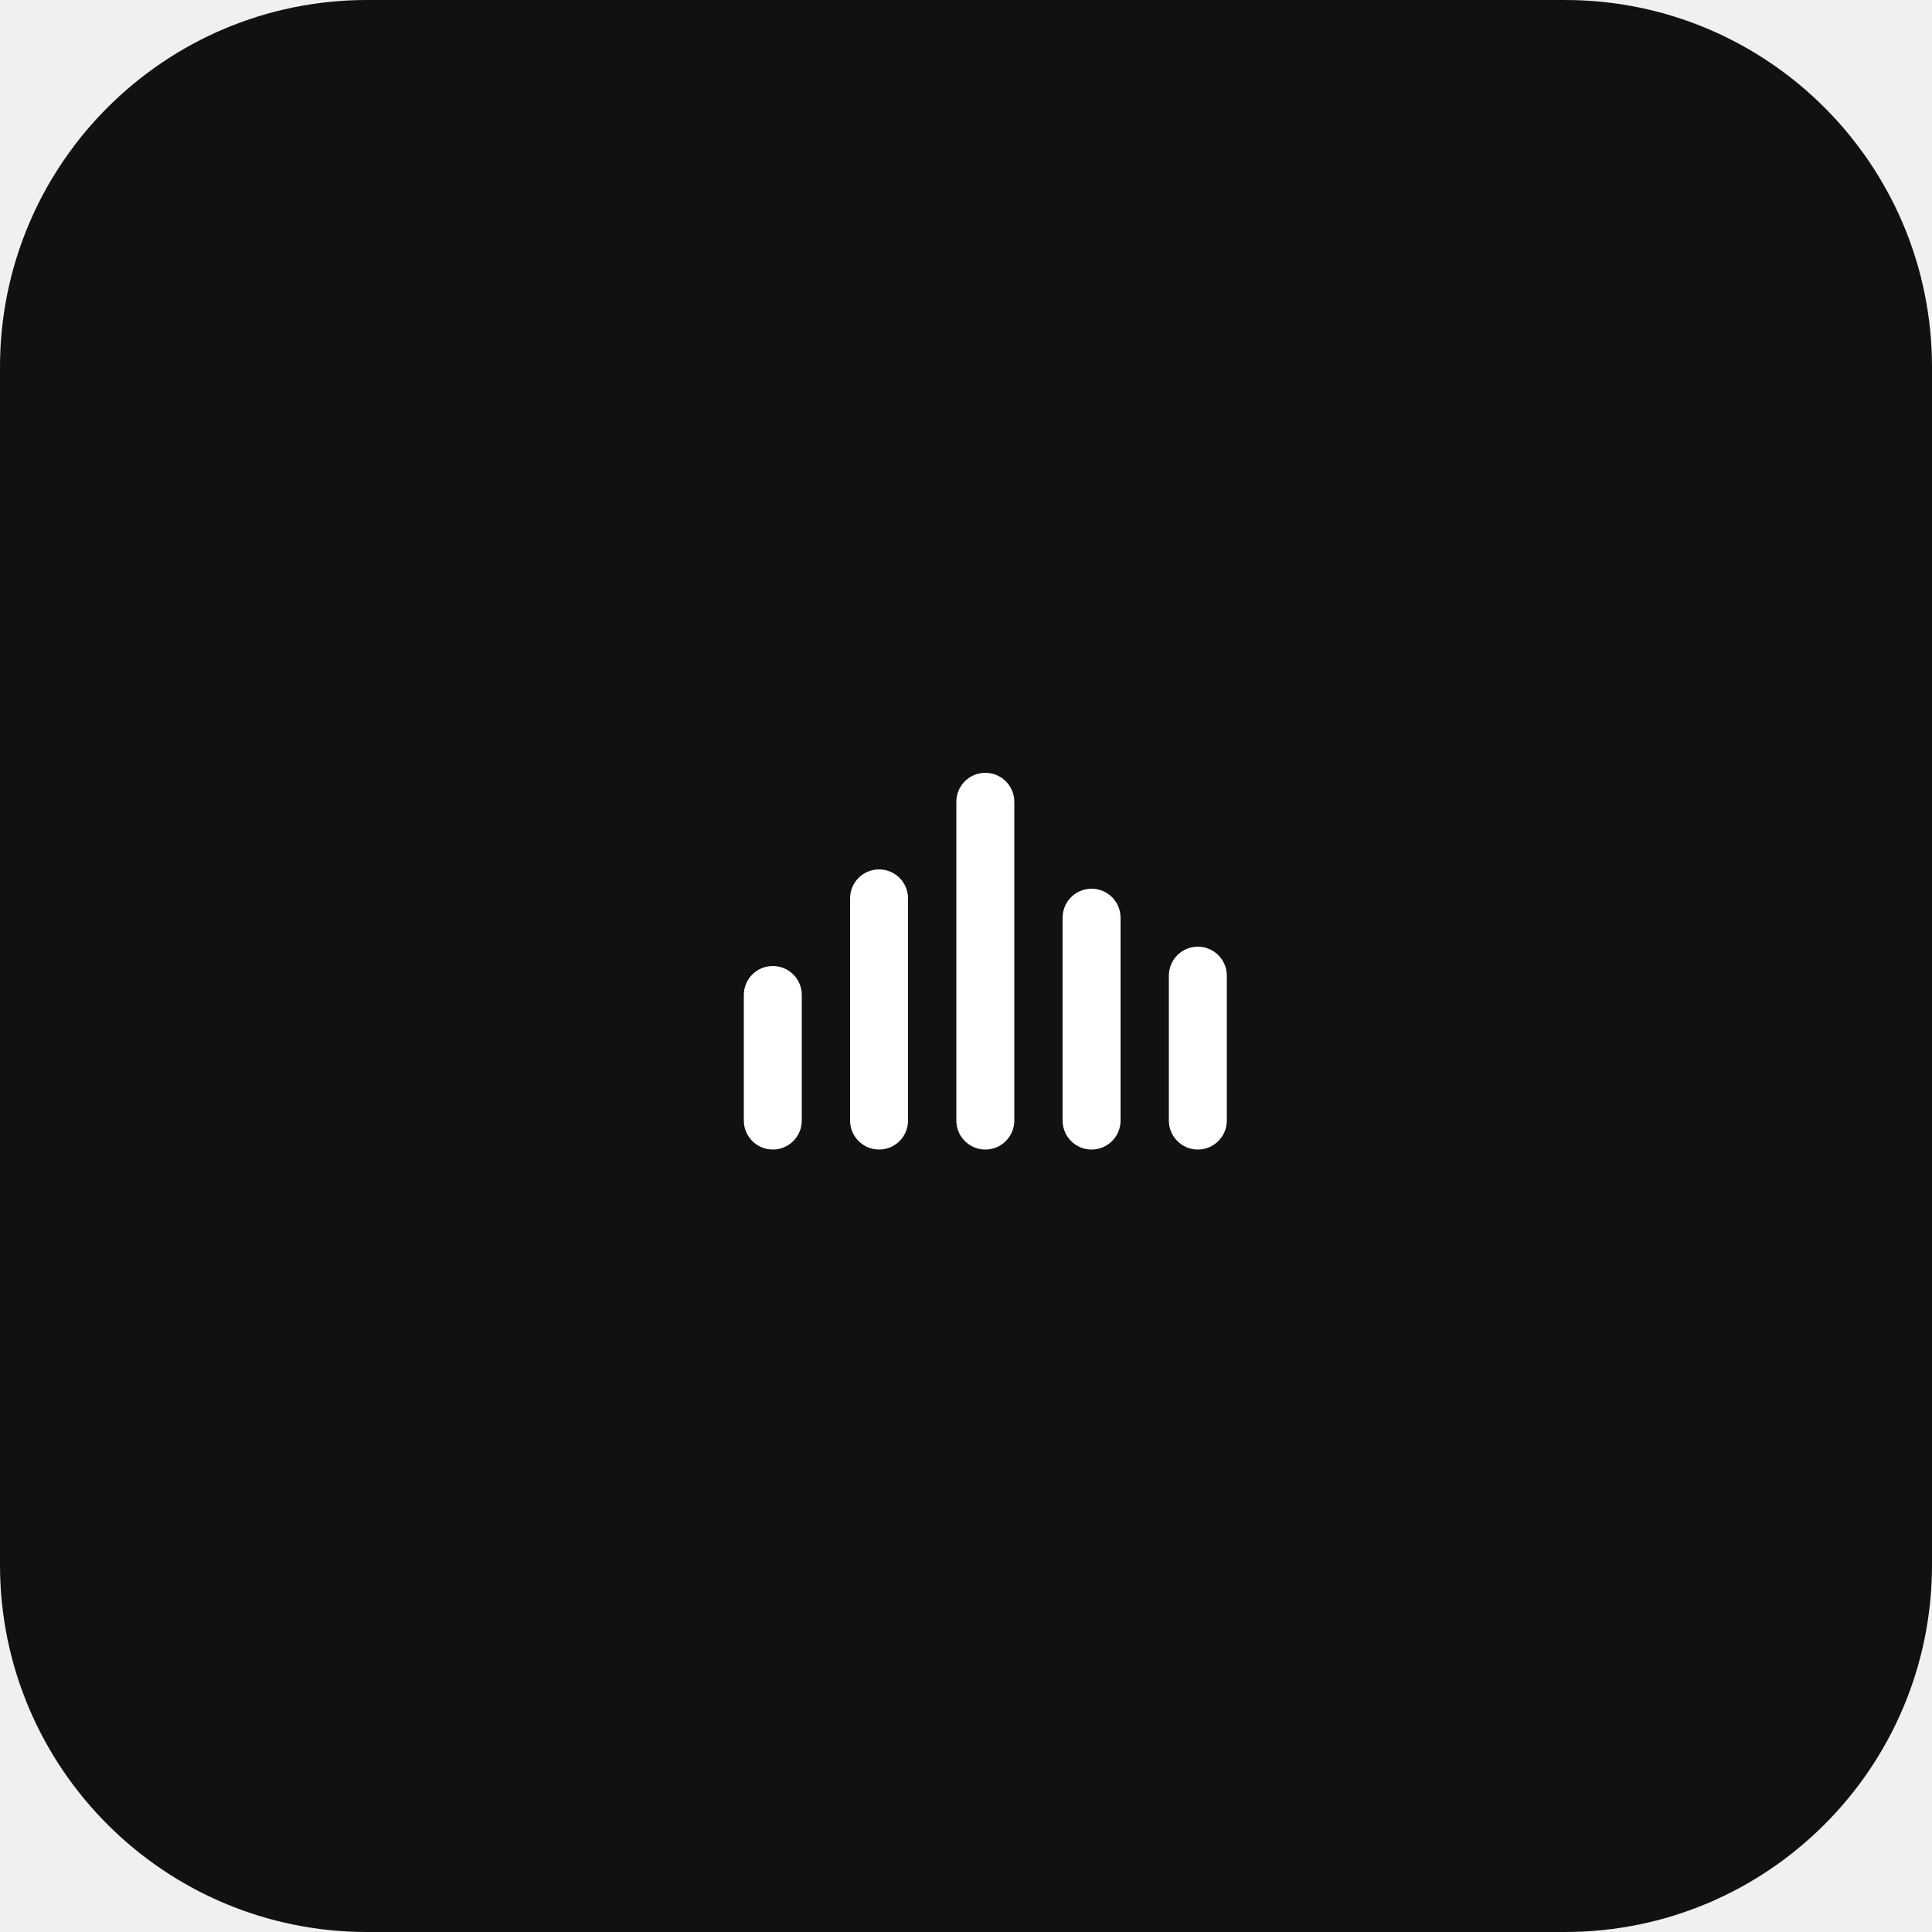
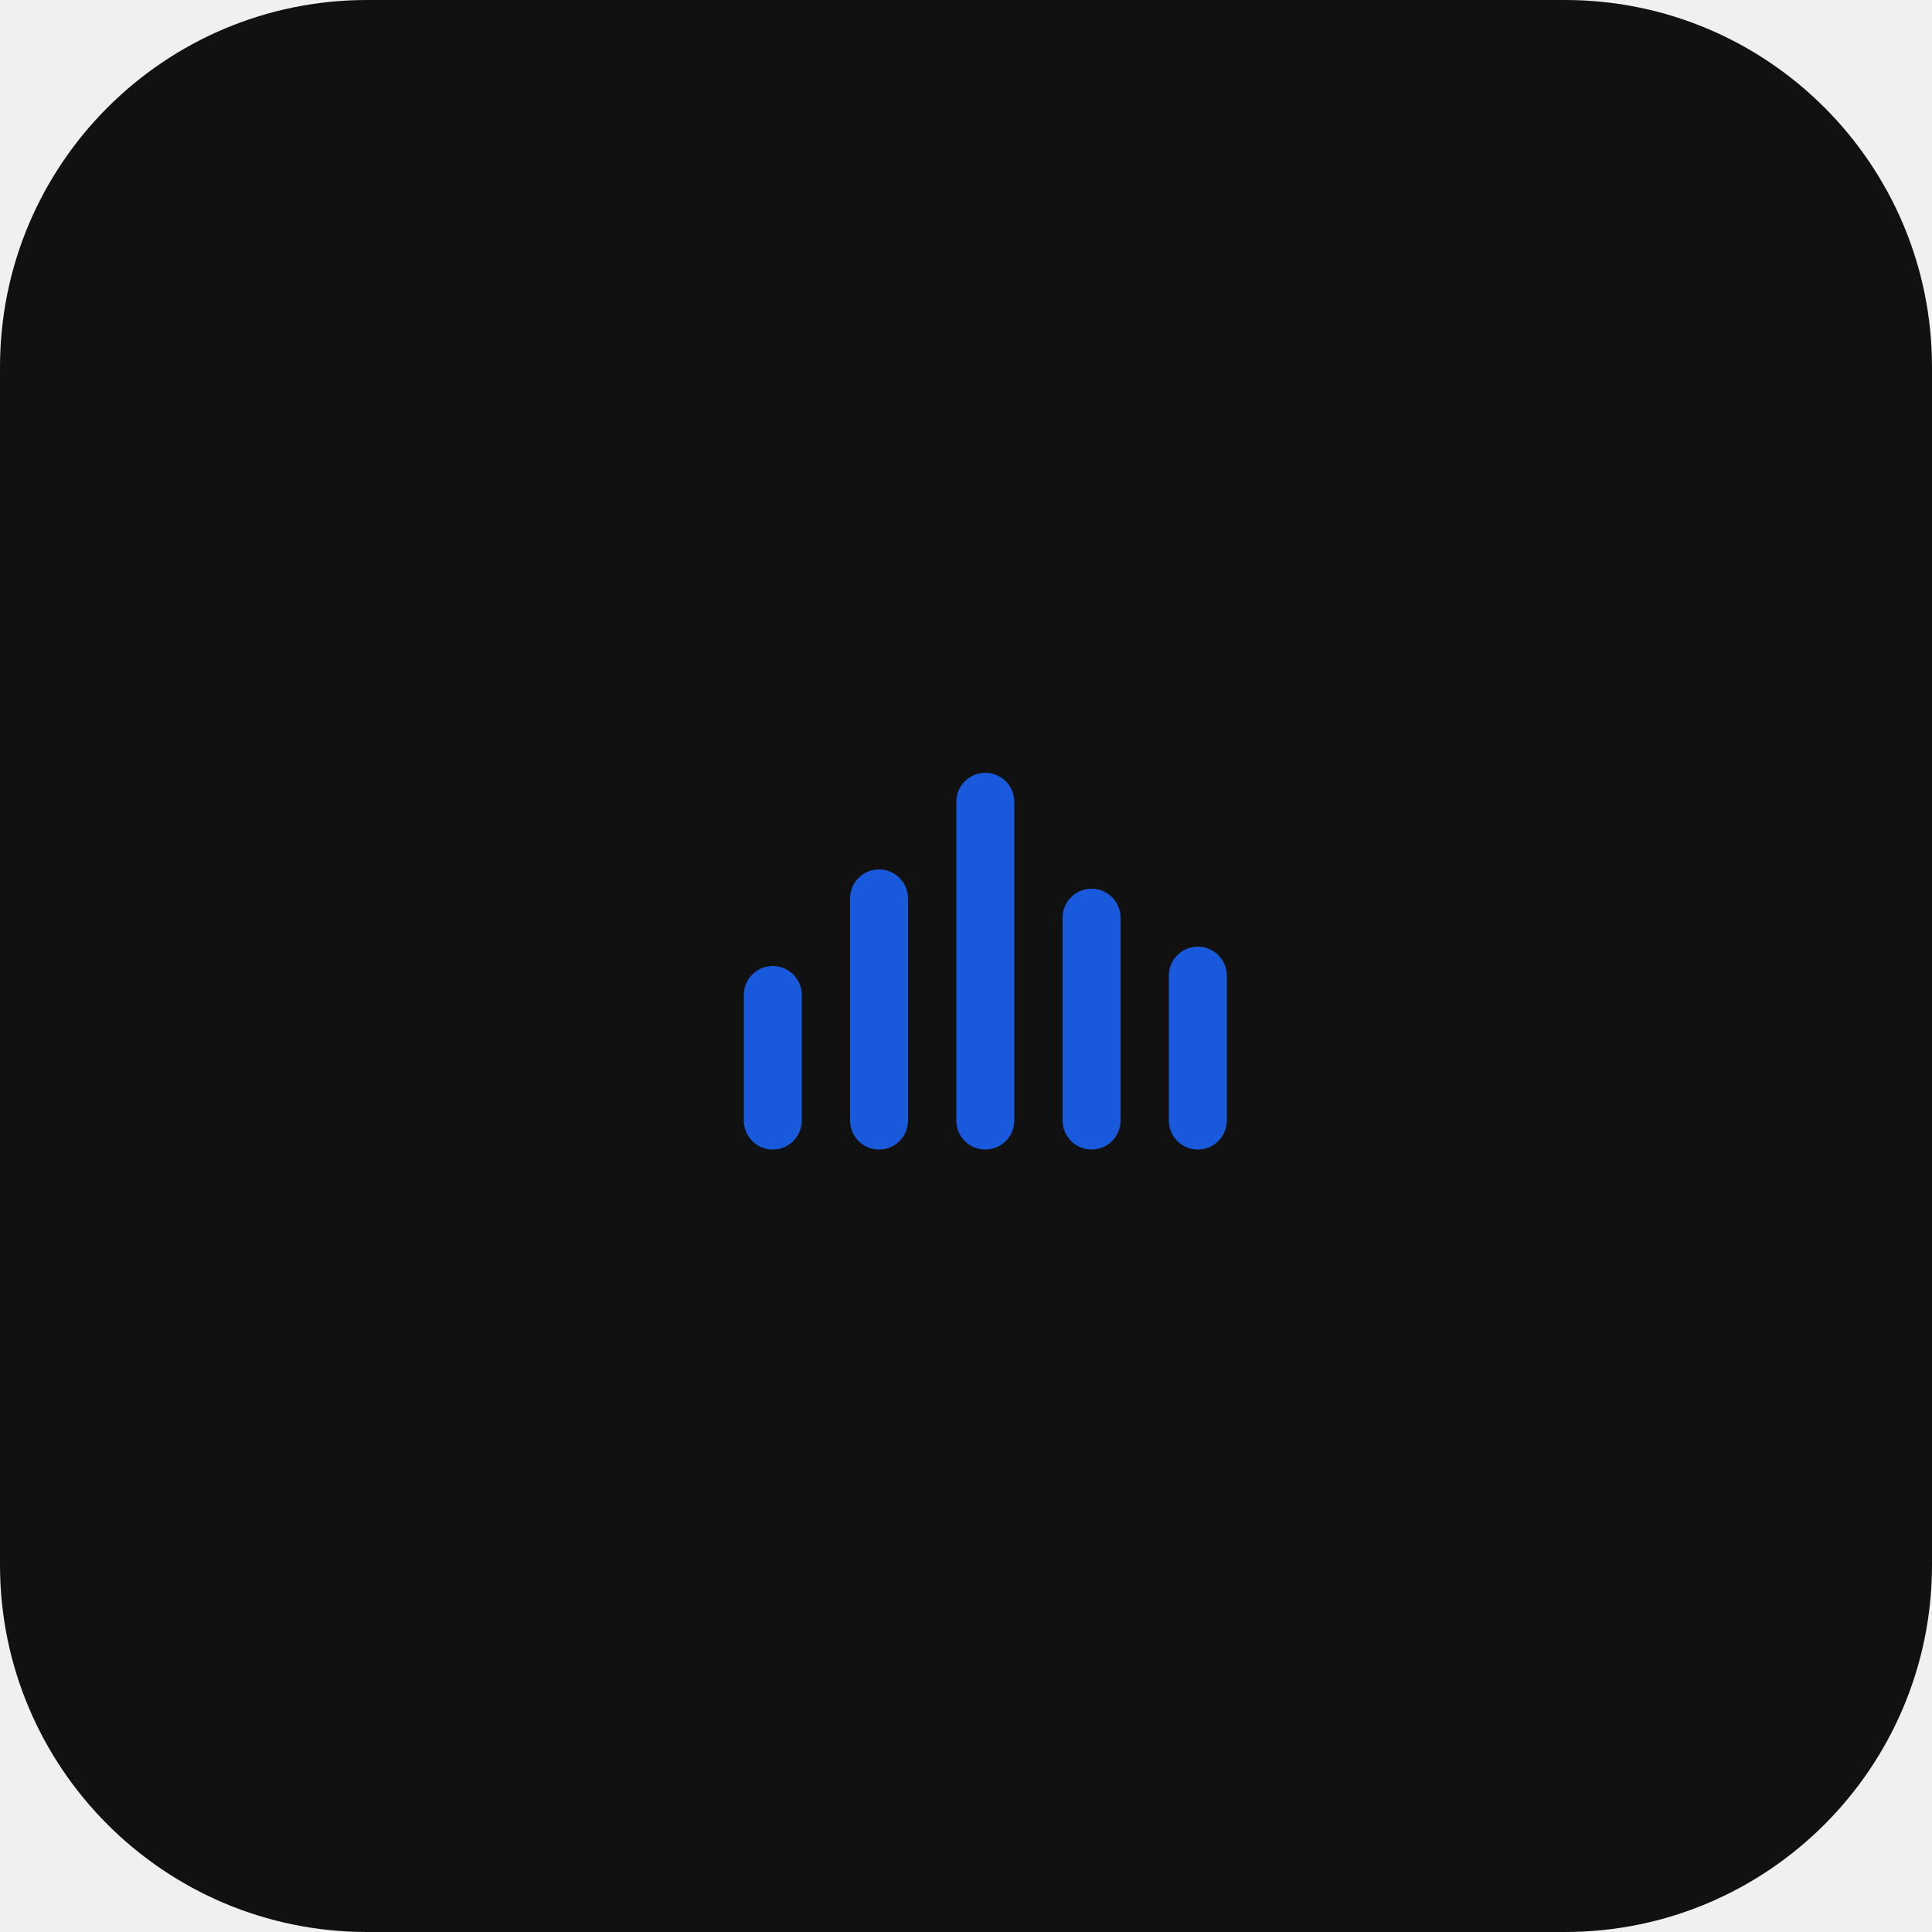
<svg xmlns="http://www.w3.org/2000/svg" viewBox="0 0 400 400" role="img" aria-labelledby="title desc">
  <rect width="400" height="400" rx="76" fill="#111111" />
-   <g transform="translate(140 140) scale(1)" fill="#FFFFFF">
+   <g transform="translate(140 140)" fill="#185ADB">
    <rect x="14" y="60" width="12" height="38" rx="6" />
    <rect x="36" y="40" width="12" height="58" rx="6" />
    <rect x="58" y="20" width="12" height="78" rx="6" />
    <rect x="80" y="44" width="12" height="54" rx="6" />
    <rect x="102" y="56" width="12" height="42" rx="6" />
  </g>
</svg>
